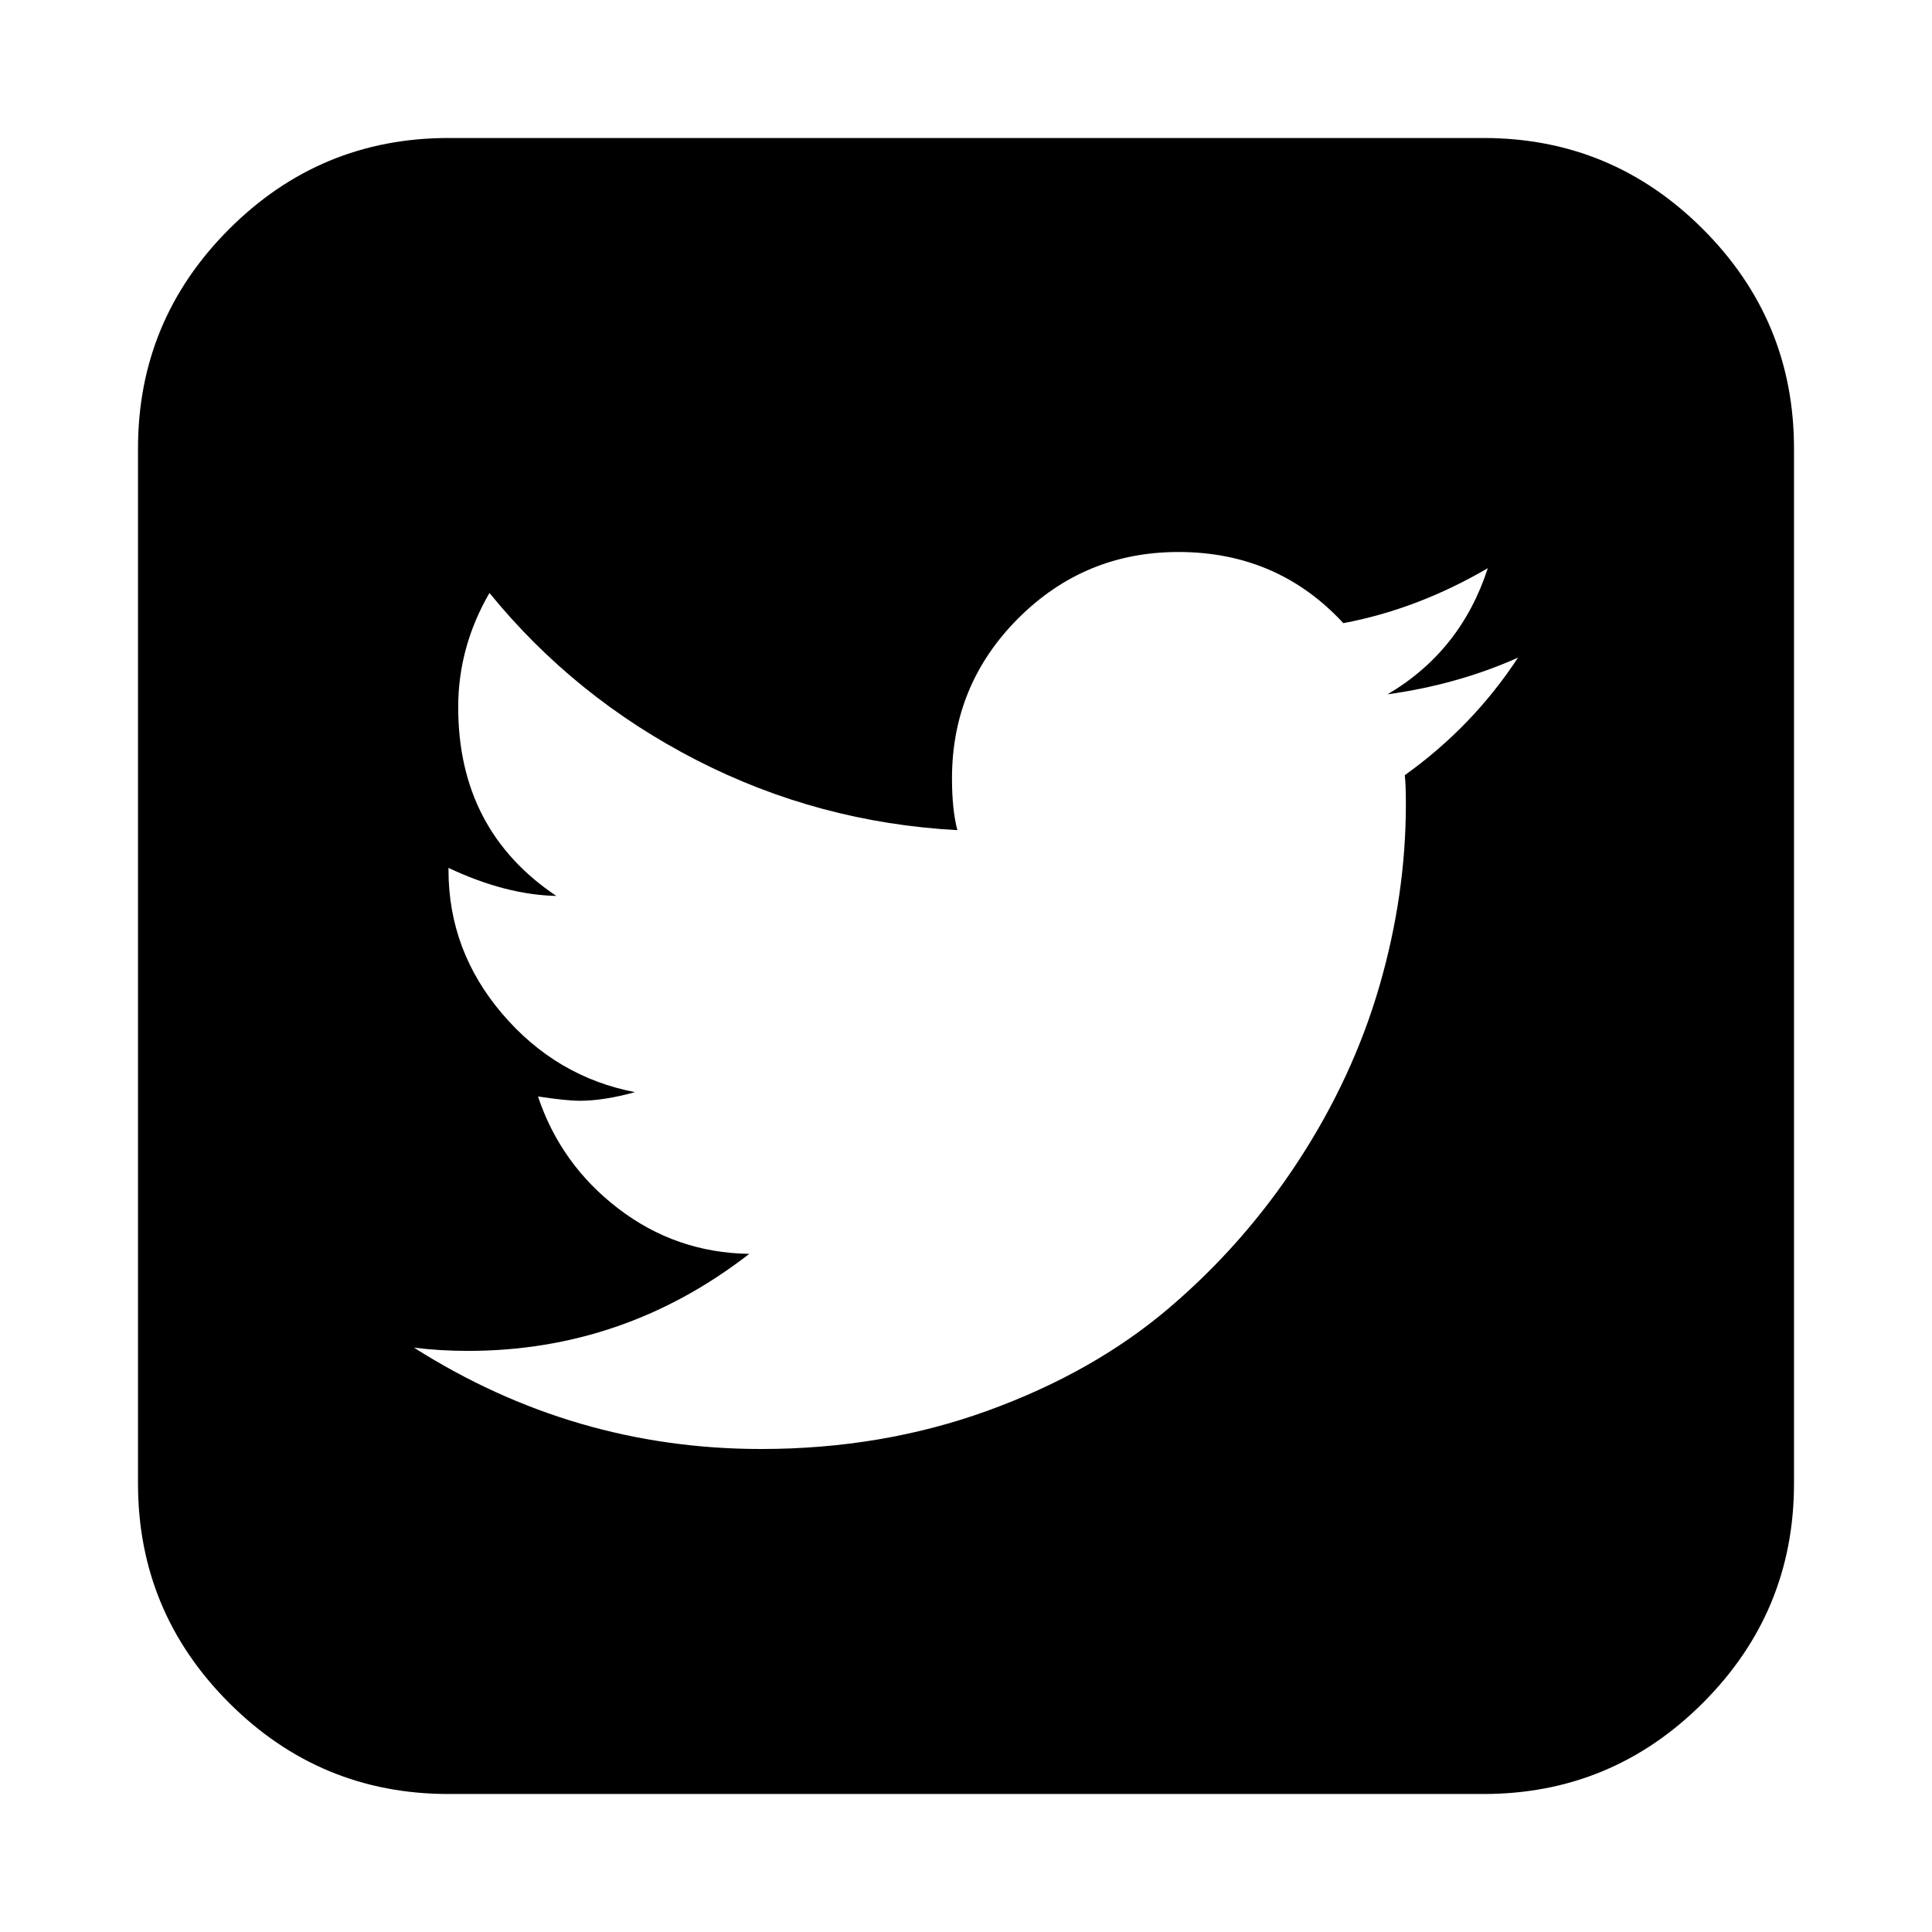
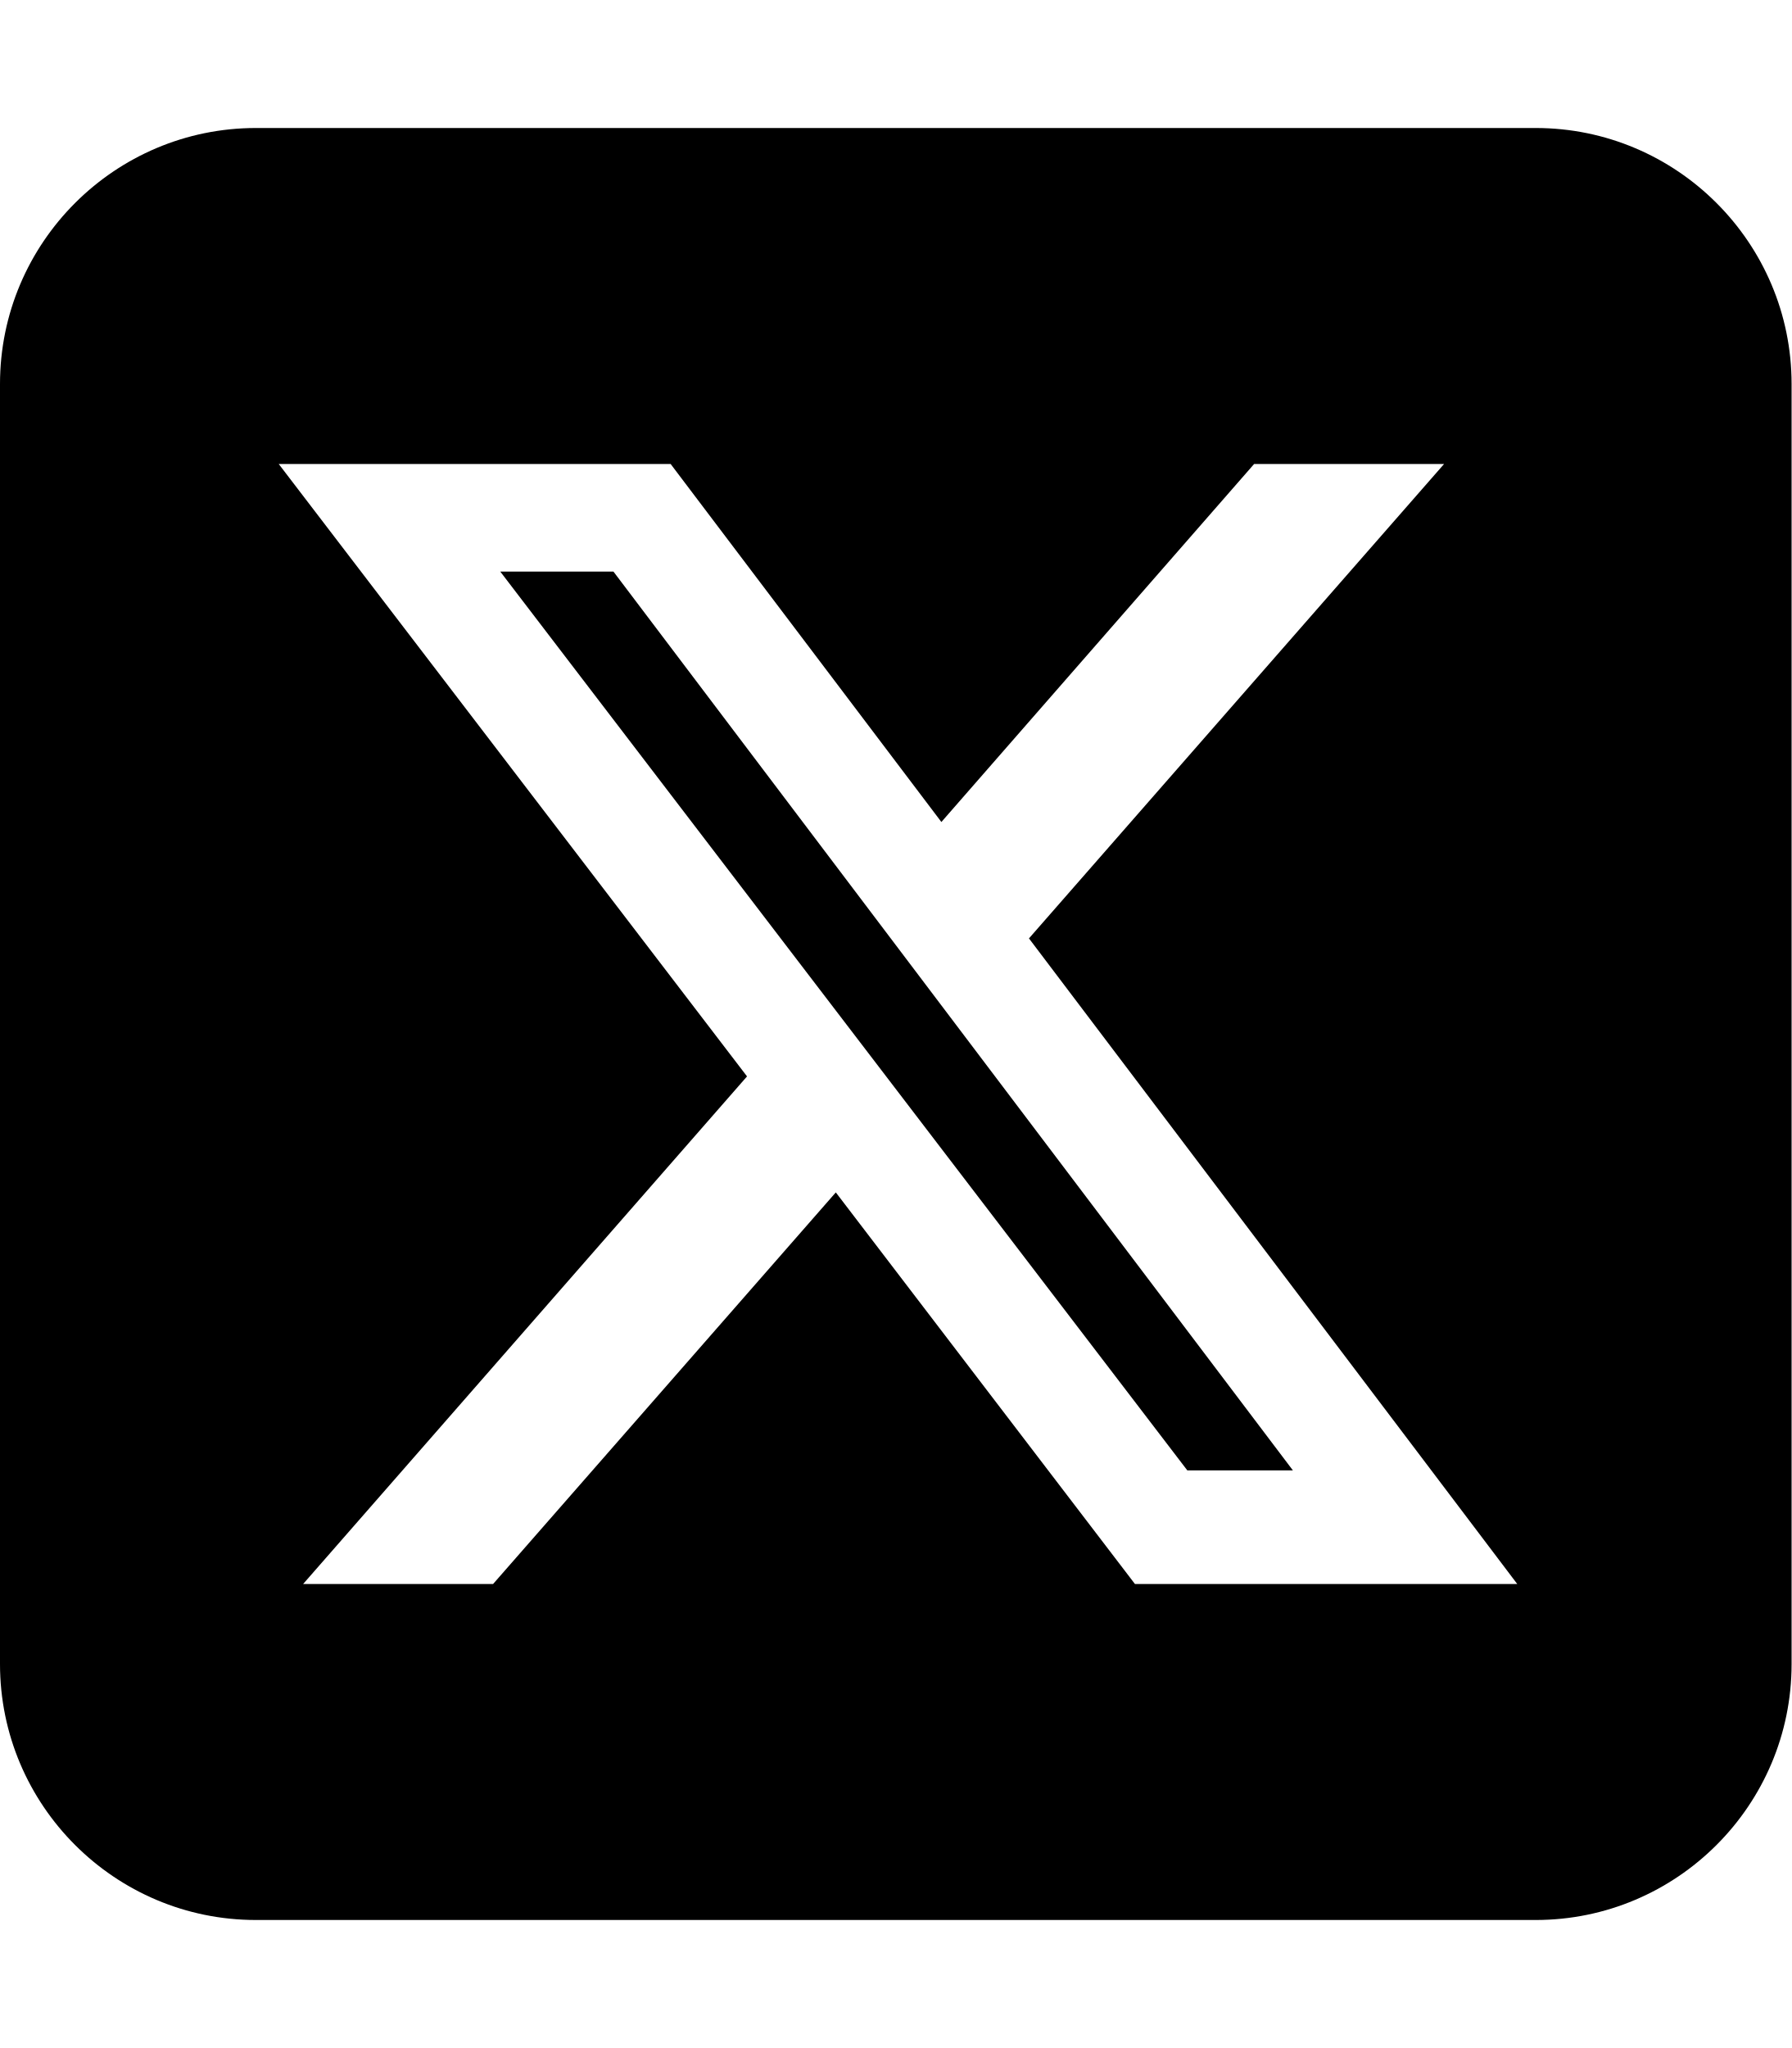
- <svg xmlns="http://www.w3.org/2000/svg" width="1792" height="1792" viewBox="0 0 1792 1792">
-   <path d="M1408 610q-56 25-121 34 68-40 93-117-65 38-134 51-61-66-153-66-87 0-148.5 61.5t-61.5 148.5q0 29 5 48-129-7-242-65t-192-155q-29 50-29 106 0 114 91 175-47-1-100-26v2q0 75 50 133.5t123 72.5q-29 8-51 8-13 0-39-4 21 63 74.5 104t121.5 42q-116 90-261 90-26 0-50-3 148 94 322 94 112 0 210-35.5t168-95 120.5-137 75-162 24.5-168.5q0-18-1-27 63-45 105-109zm256-194v960q0 119-84.5 203.5t-203.5 84.5h-960q-119 0-203.5-84.5t-84.5-203.5v-960q0-119 84.5-203.5t203.5-84.5h960q119 0 203.5 84.5t84.5 203.5z" />
+ <svg xmlns="http://www.w3.org/2000/svg" viewBox="0 0 448 512">
+   <path d="M64 32C28.7 32 0 60.7 0 96V416c0 35.3 28.7 64 64 64H384c35.3 0 64-28.7 64-64V96c0-35.3-28.7-64-64-64H64zm297.1 84L257.3 234.6 379.4 396H283.8L209 298.1 123.3 396H75.8l111-126.9L69.7 116h98l67.7 89.5L313.6 116h47.5zM323.3 367.6L153.4 142.9H125.1L296.9 367.6h26.3z" />
</svg>
